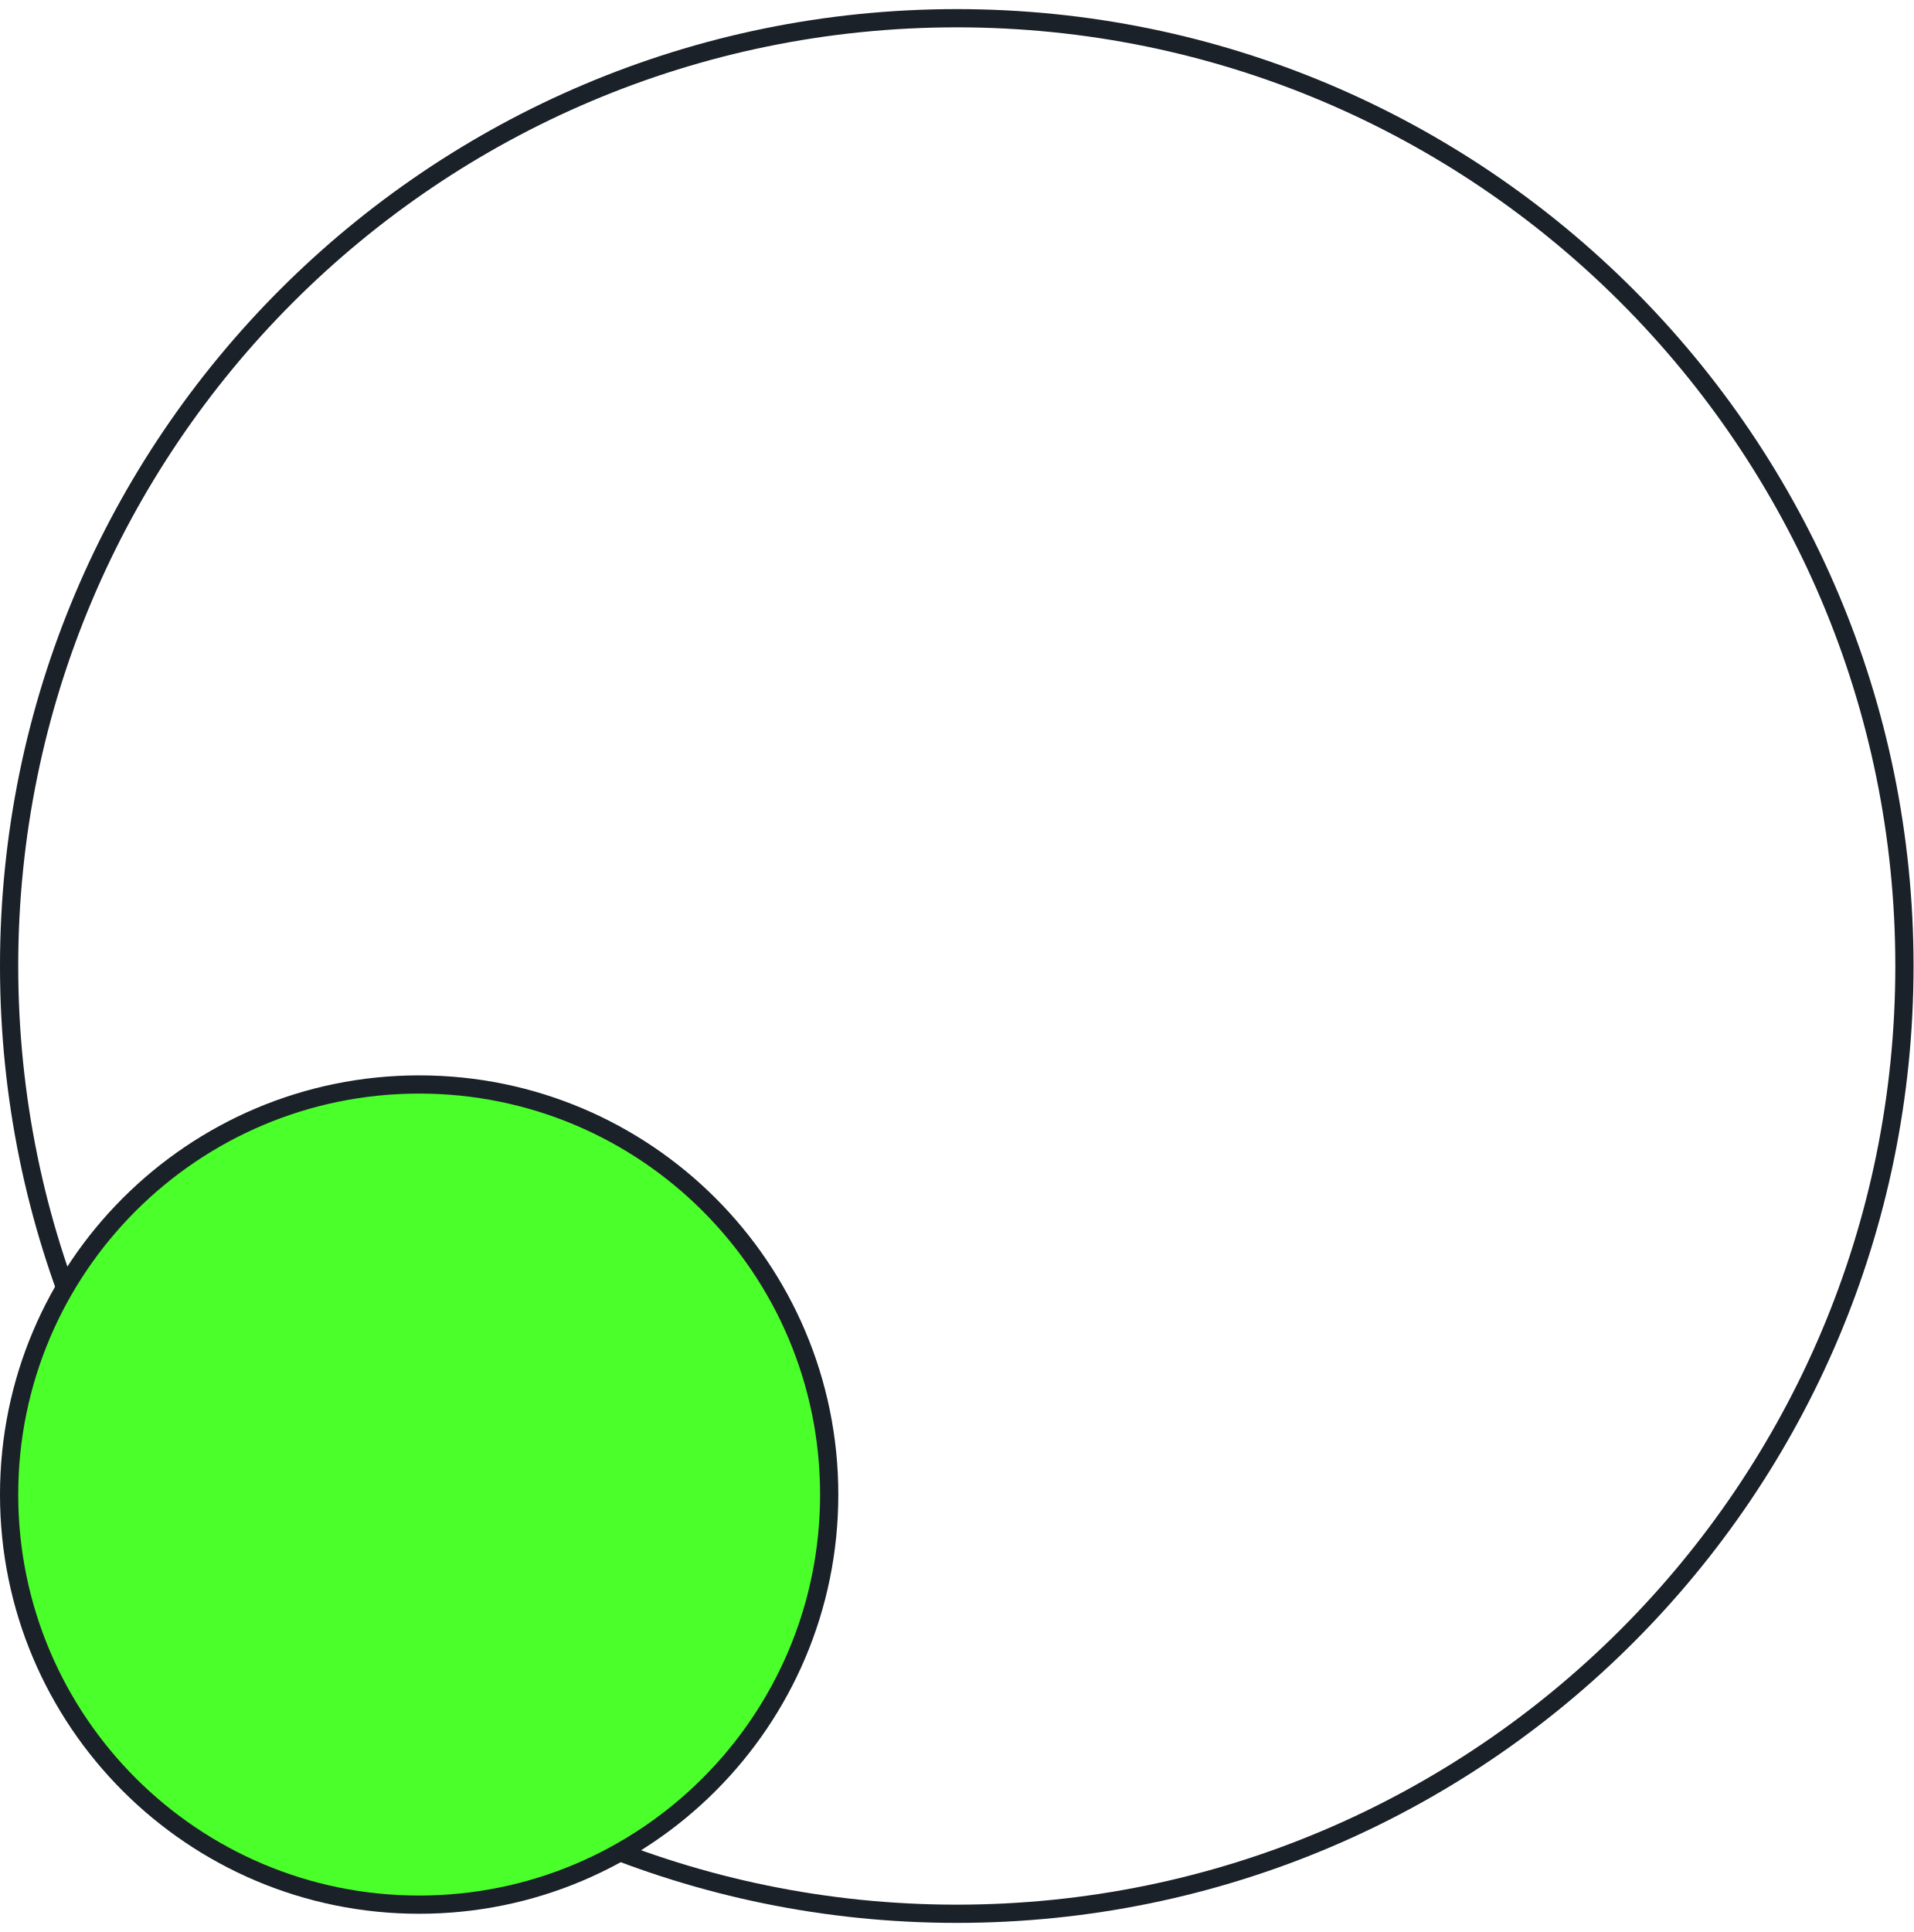
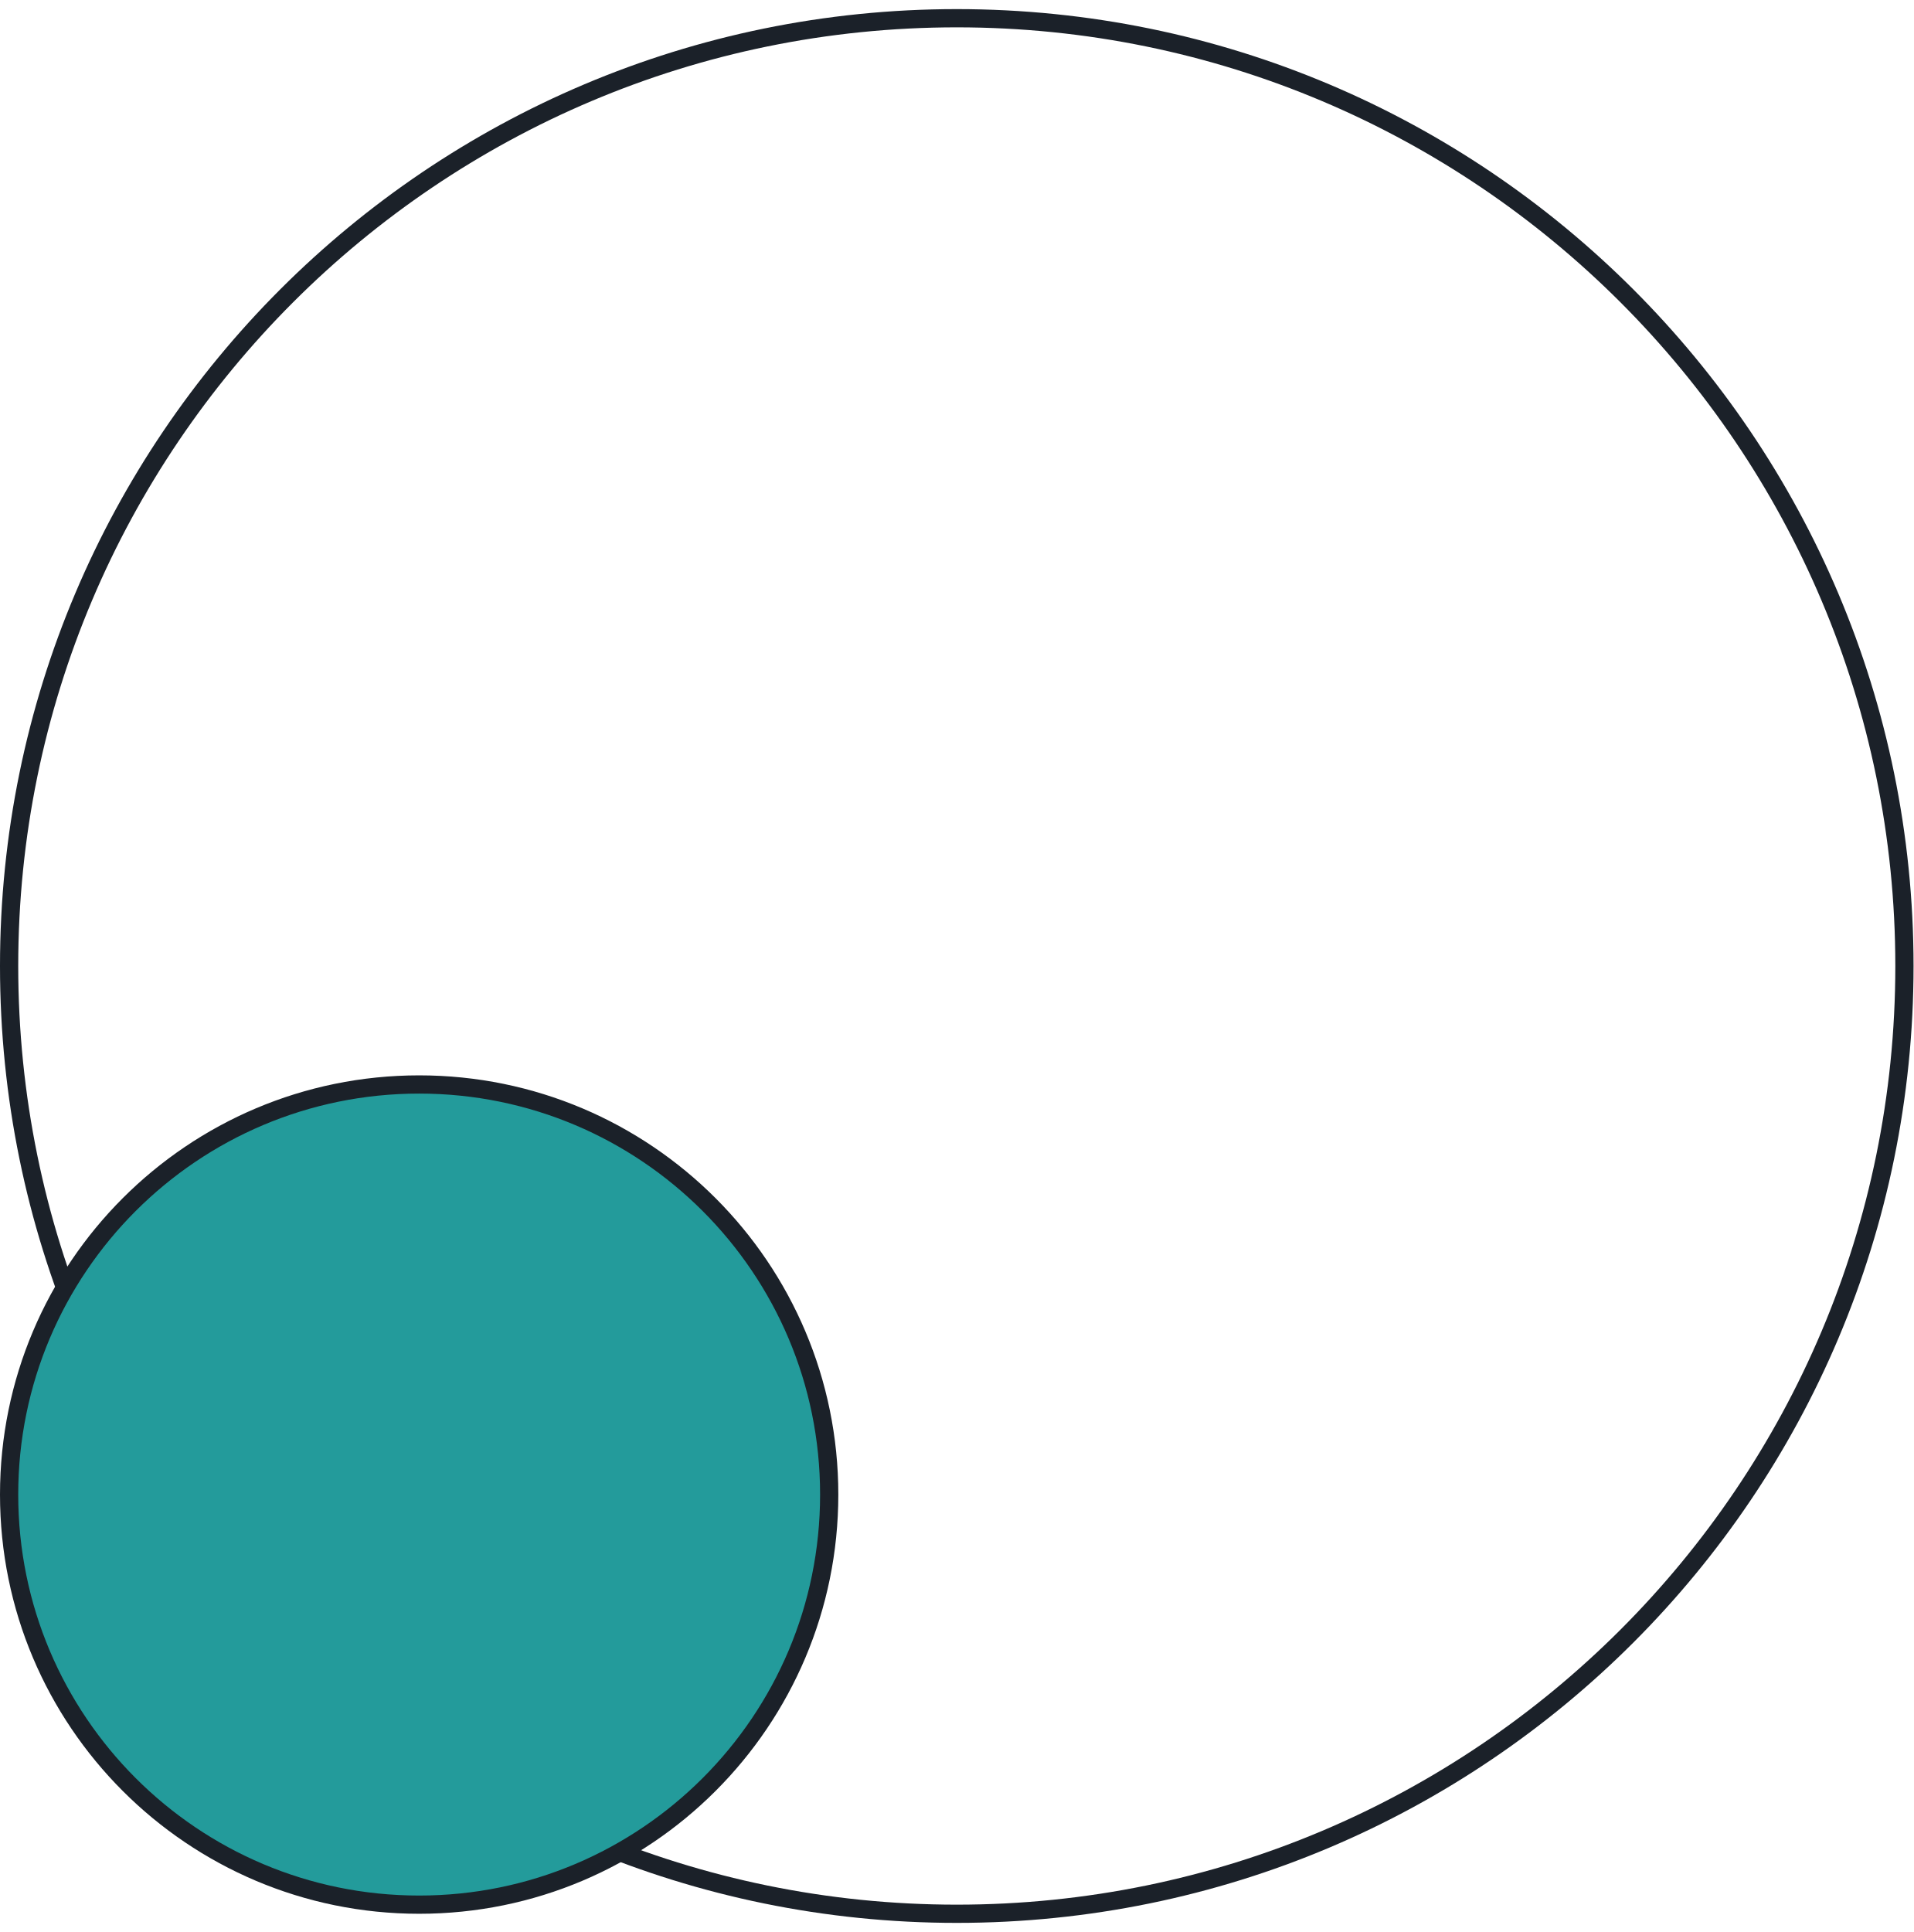
<svg xmlns="http://www.w3.org/2000/svg" width="105px" height="106px" viewBox="0 0 105 106" version="1.1">
  <g id="Page-1" stroke="none" stroke-width="1" fill="none" fill-rule="evenodd">
    <g id="05.Service-Single" transform="translate(-1788, -1157)" stroke="#1B2129">
      <g id="Service-description" transform="translate(-509, 754)">
        <g id="bg-shapes" transform="translate(0, 403.5)">
          <g id="Group" transform="translate(2297, 0)">
            <circle id="Oval" fill="none" cx="52.5" cy="52.5" r="52" />
-             <circle id="Oval" fill="#4BFF2A" cx="23" cy="81.5" r="22.5" />
+             <circle id="Oval" fill="#239b9b" cx="23" cy="81.5" r="22.5" />
          </g>
        </g>
      </g>
    </g>
  </g>
</svg>
